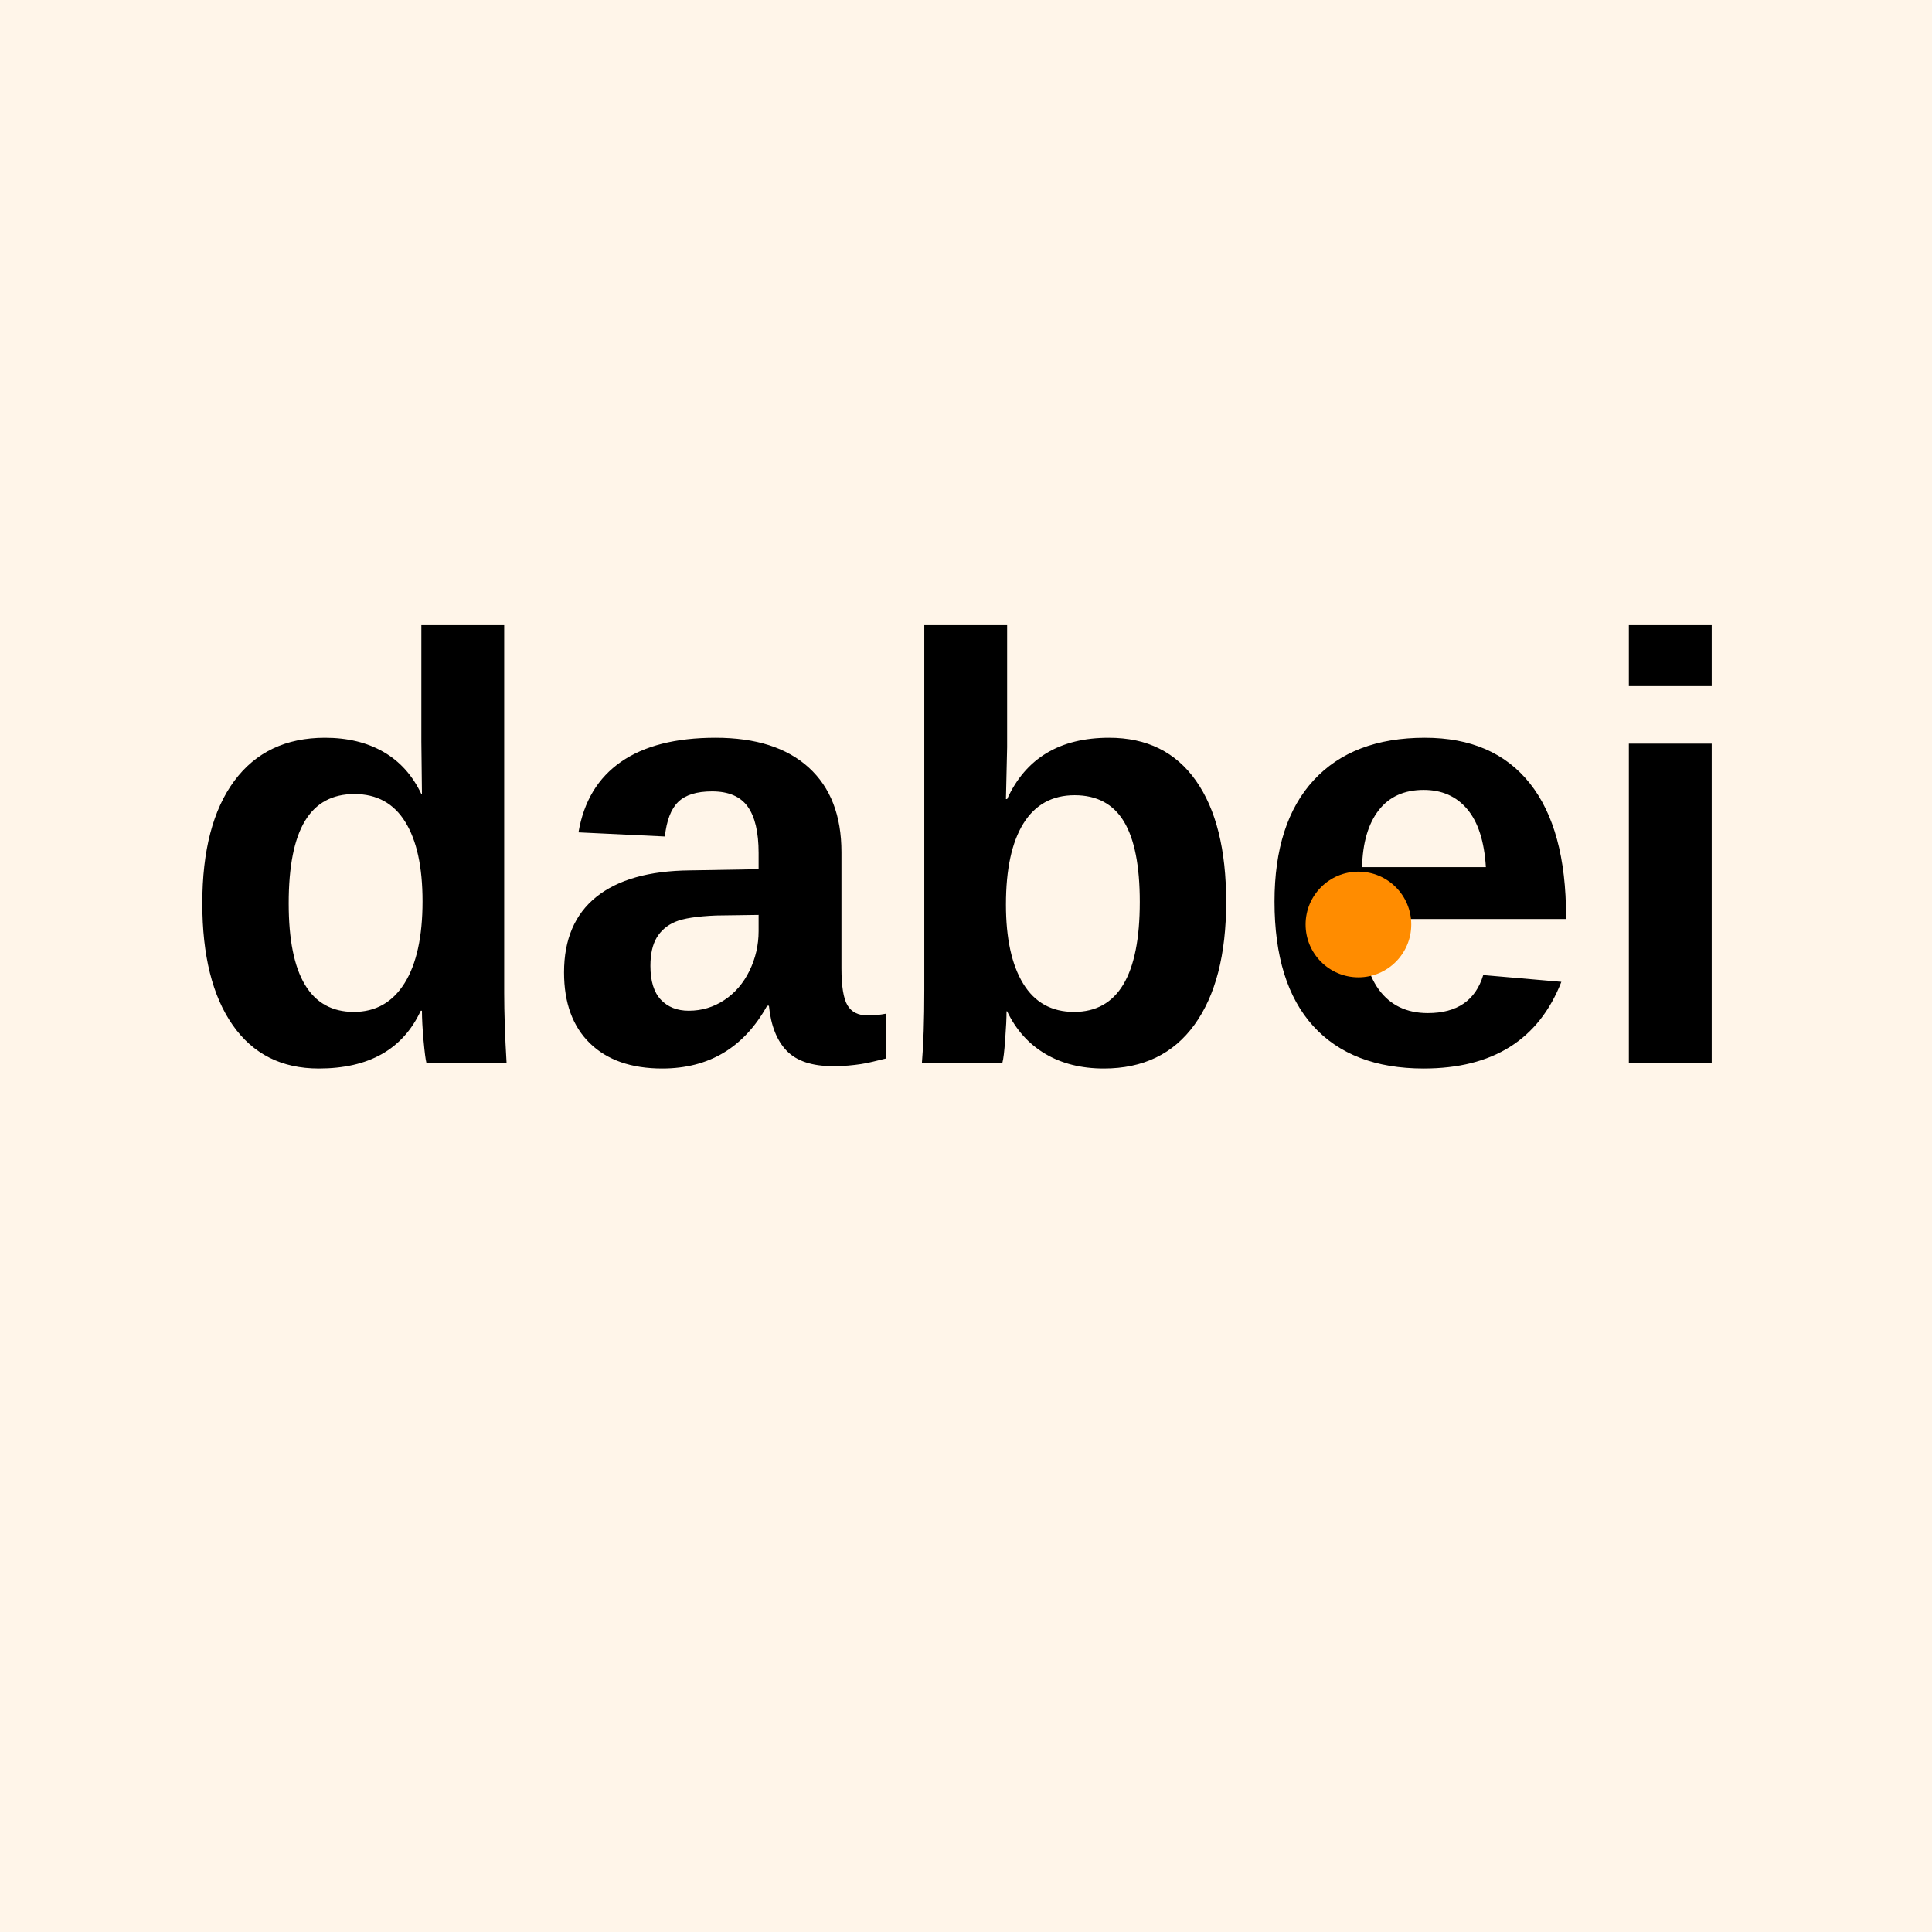
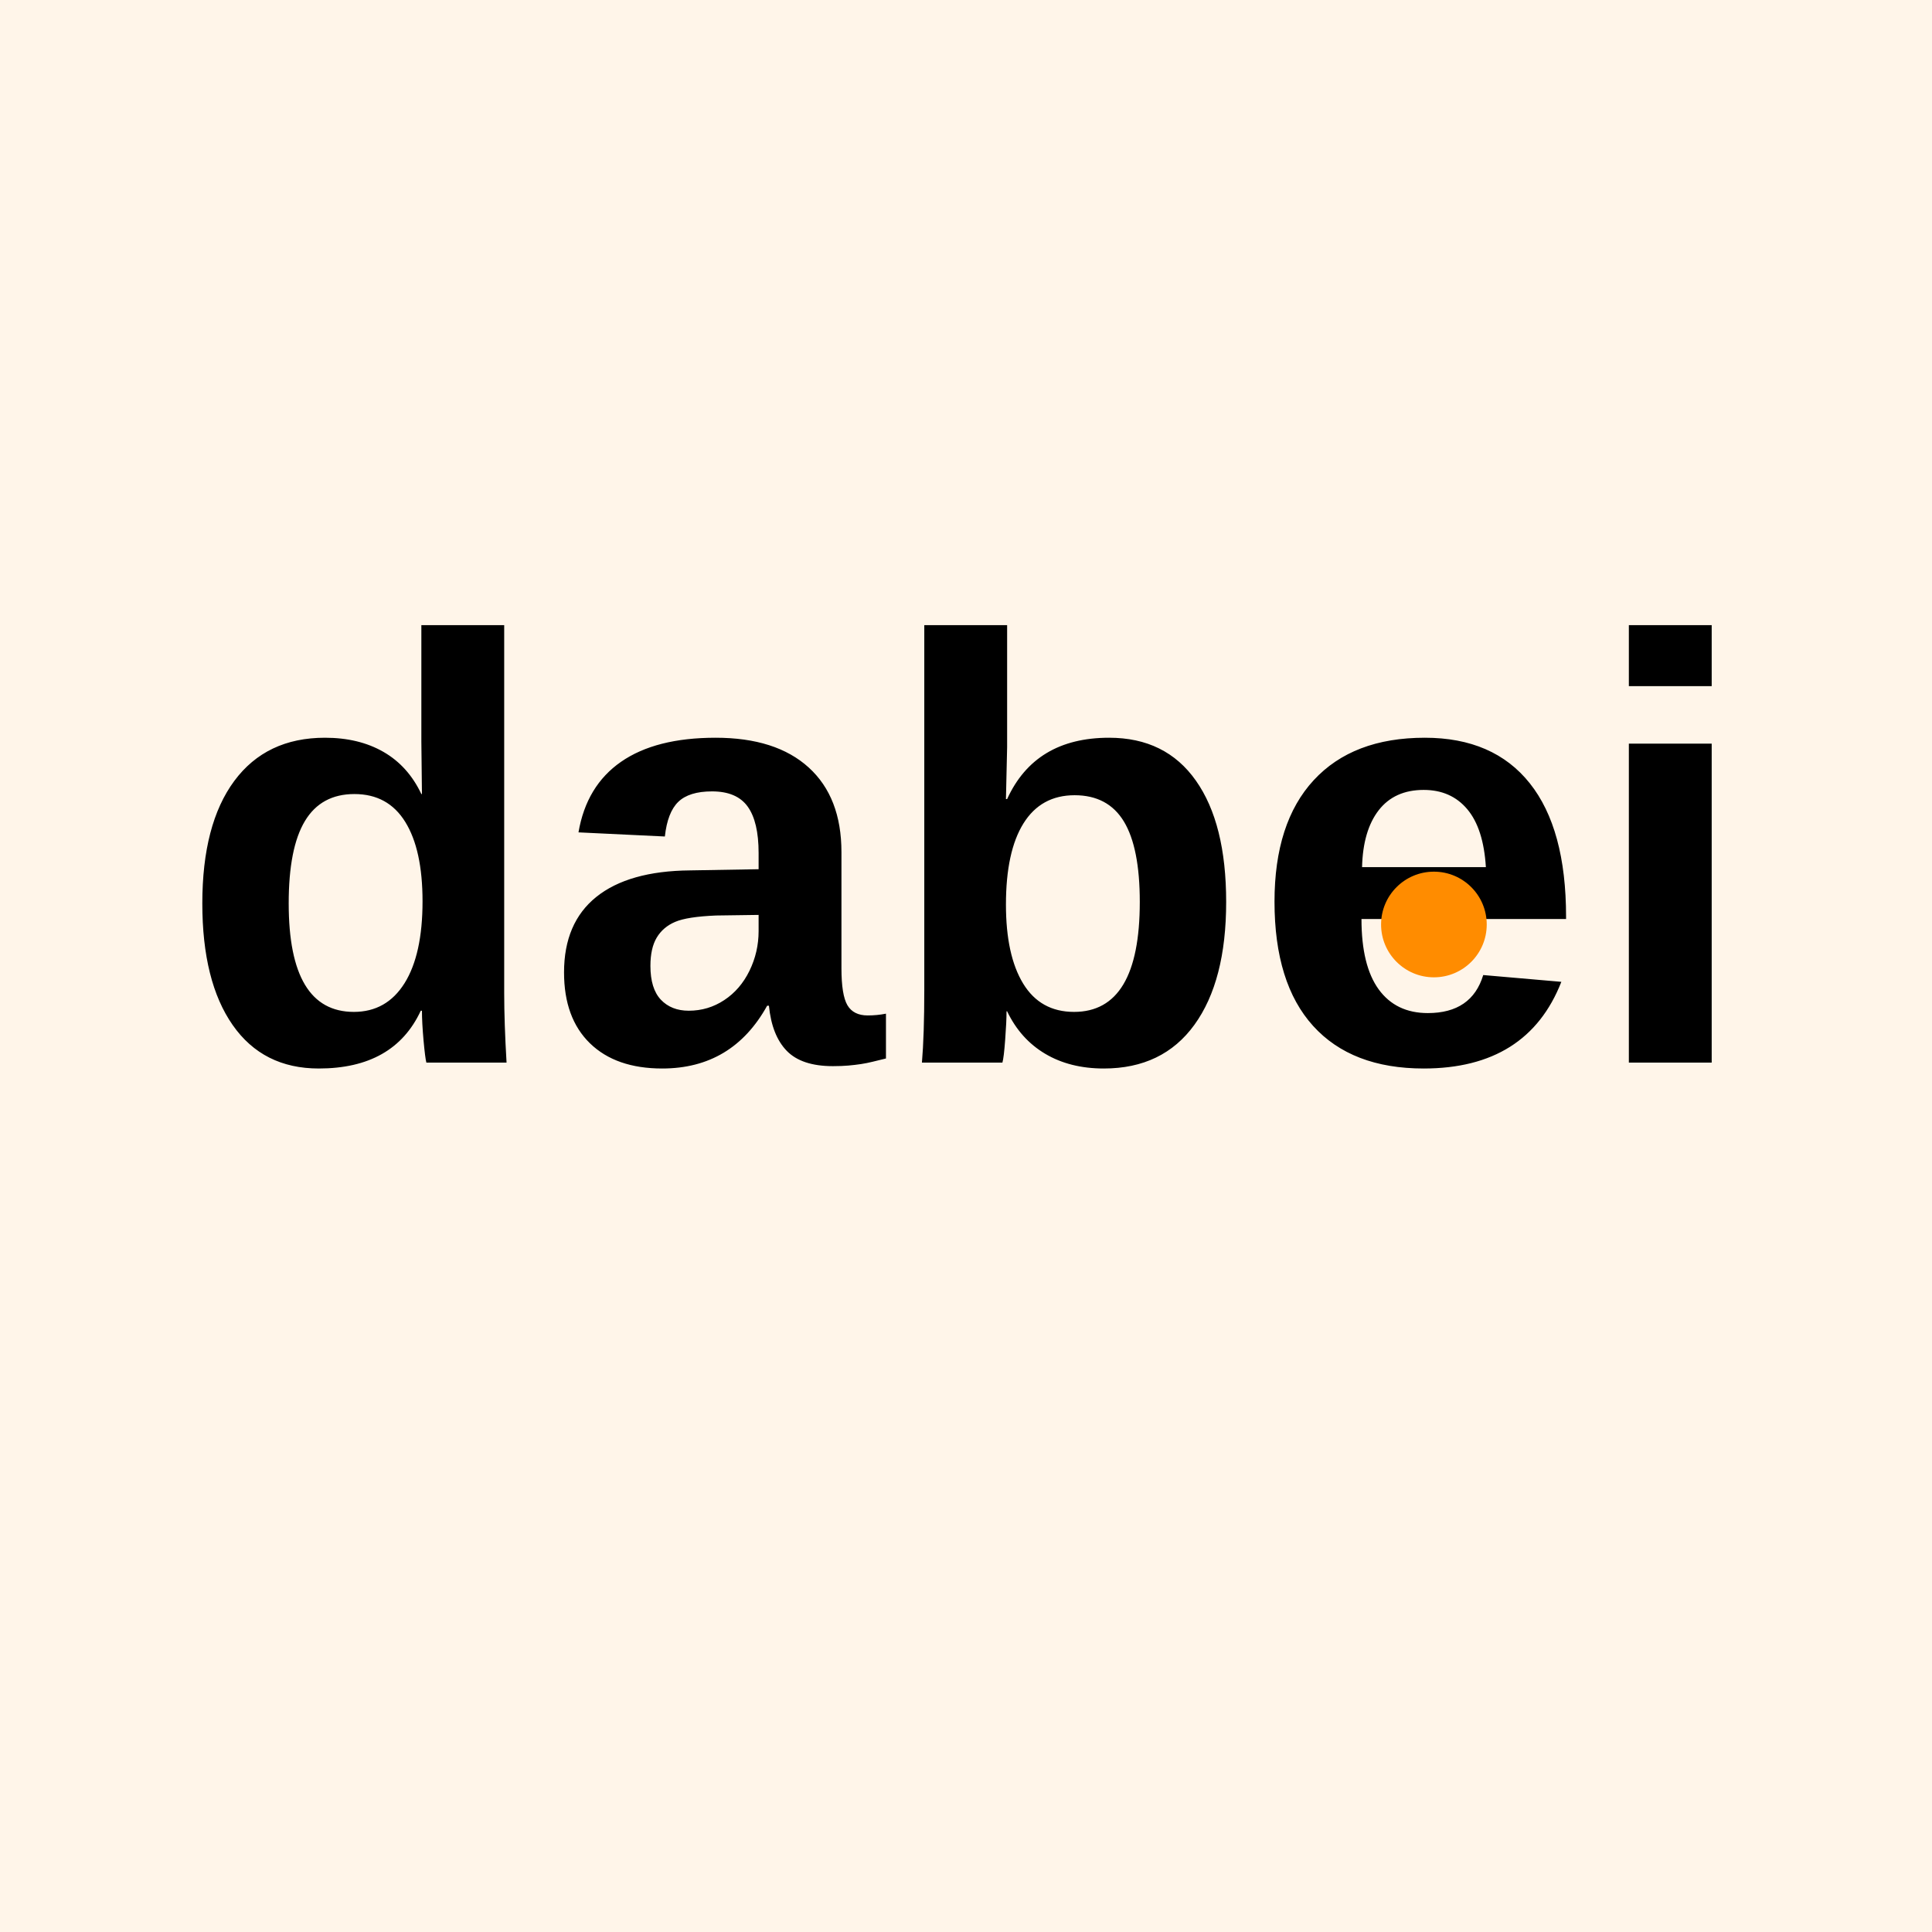
<svg xmlns="http://www.w3.org/2000/svg" width="512" height="512" viewBox="0 0 512 512">
  <rect width="512" height="512" fill="#FFF5E9" />
  <text x="50%" y="55%" text-anchor="middle" font-family="-apple-system, BlinkMacSystemFont, 'Segoe UI', Arial, sans-serif" font-size="160" font-weight="700" fill="#000000">
    dabei
  </text>
-   <circle cx="360" cy="245" r="14" fill="#FF8C00" />
+   <circle cx="380" cy="245" r="14" fill="#FF8C00" />
</svg>
